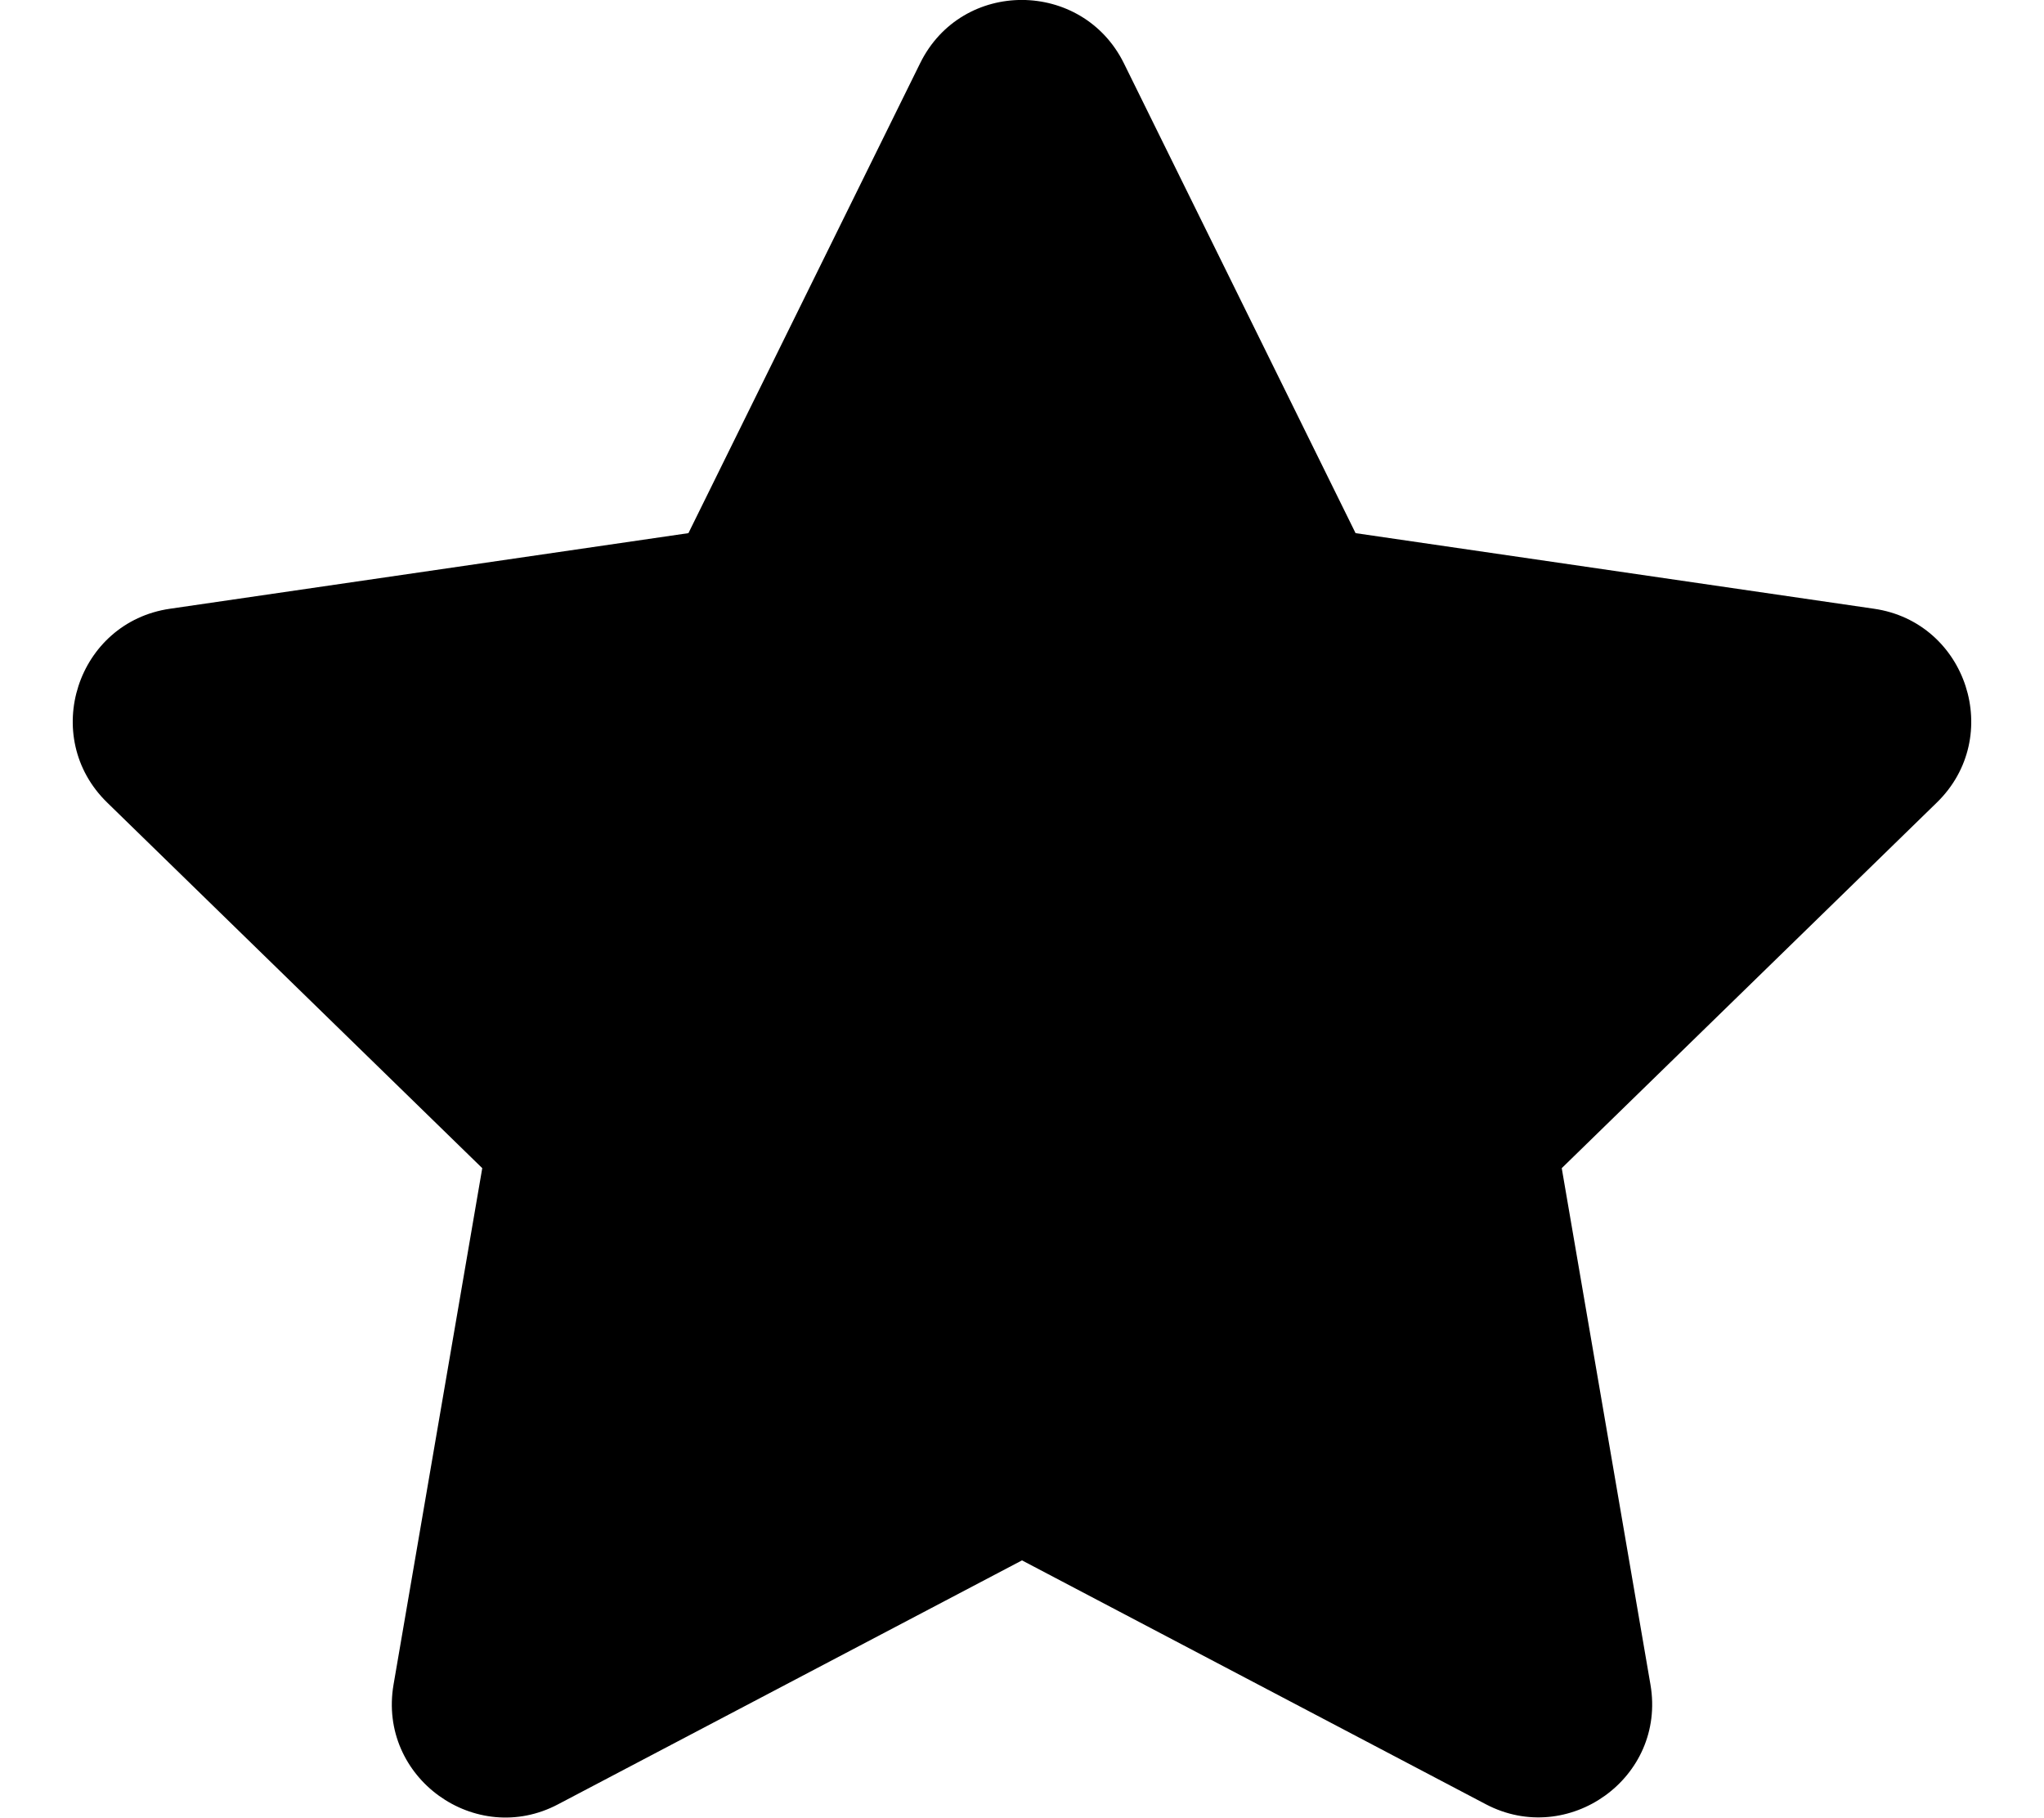
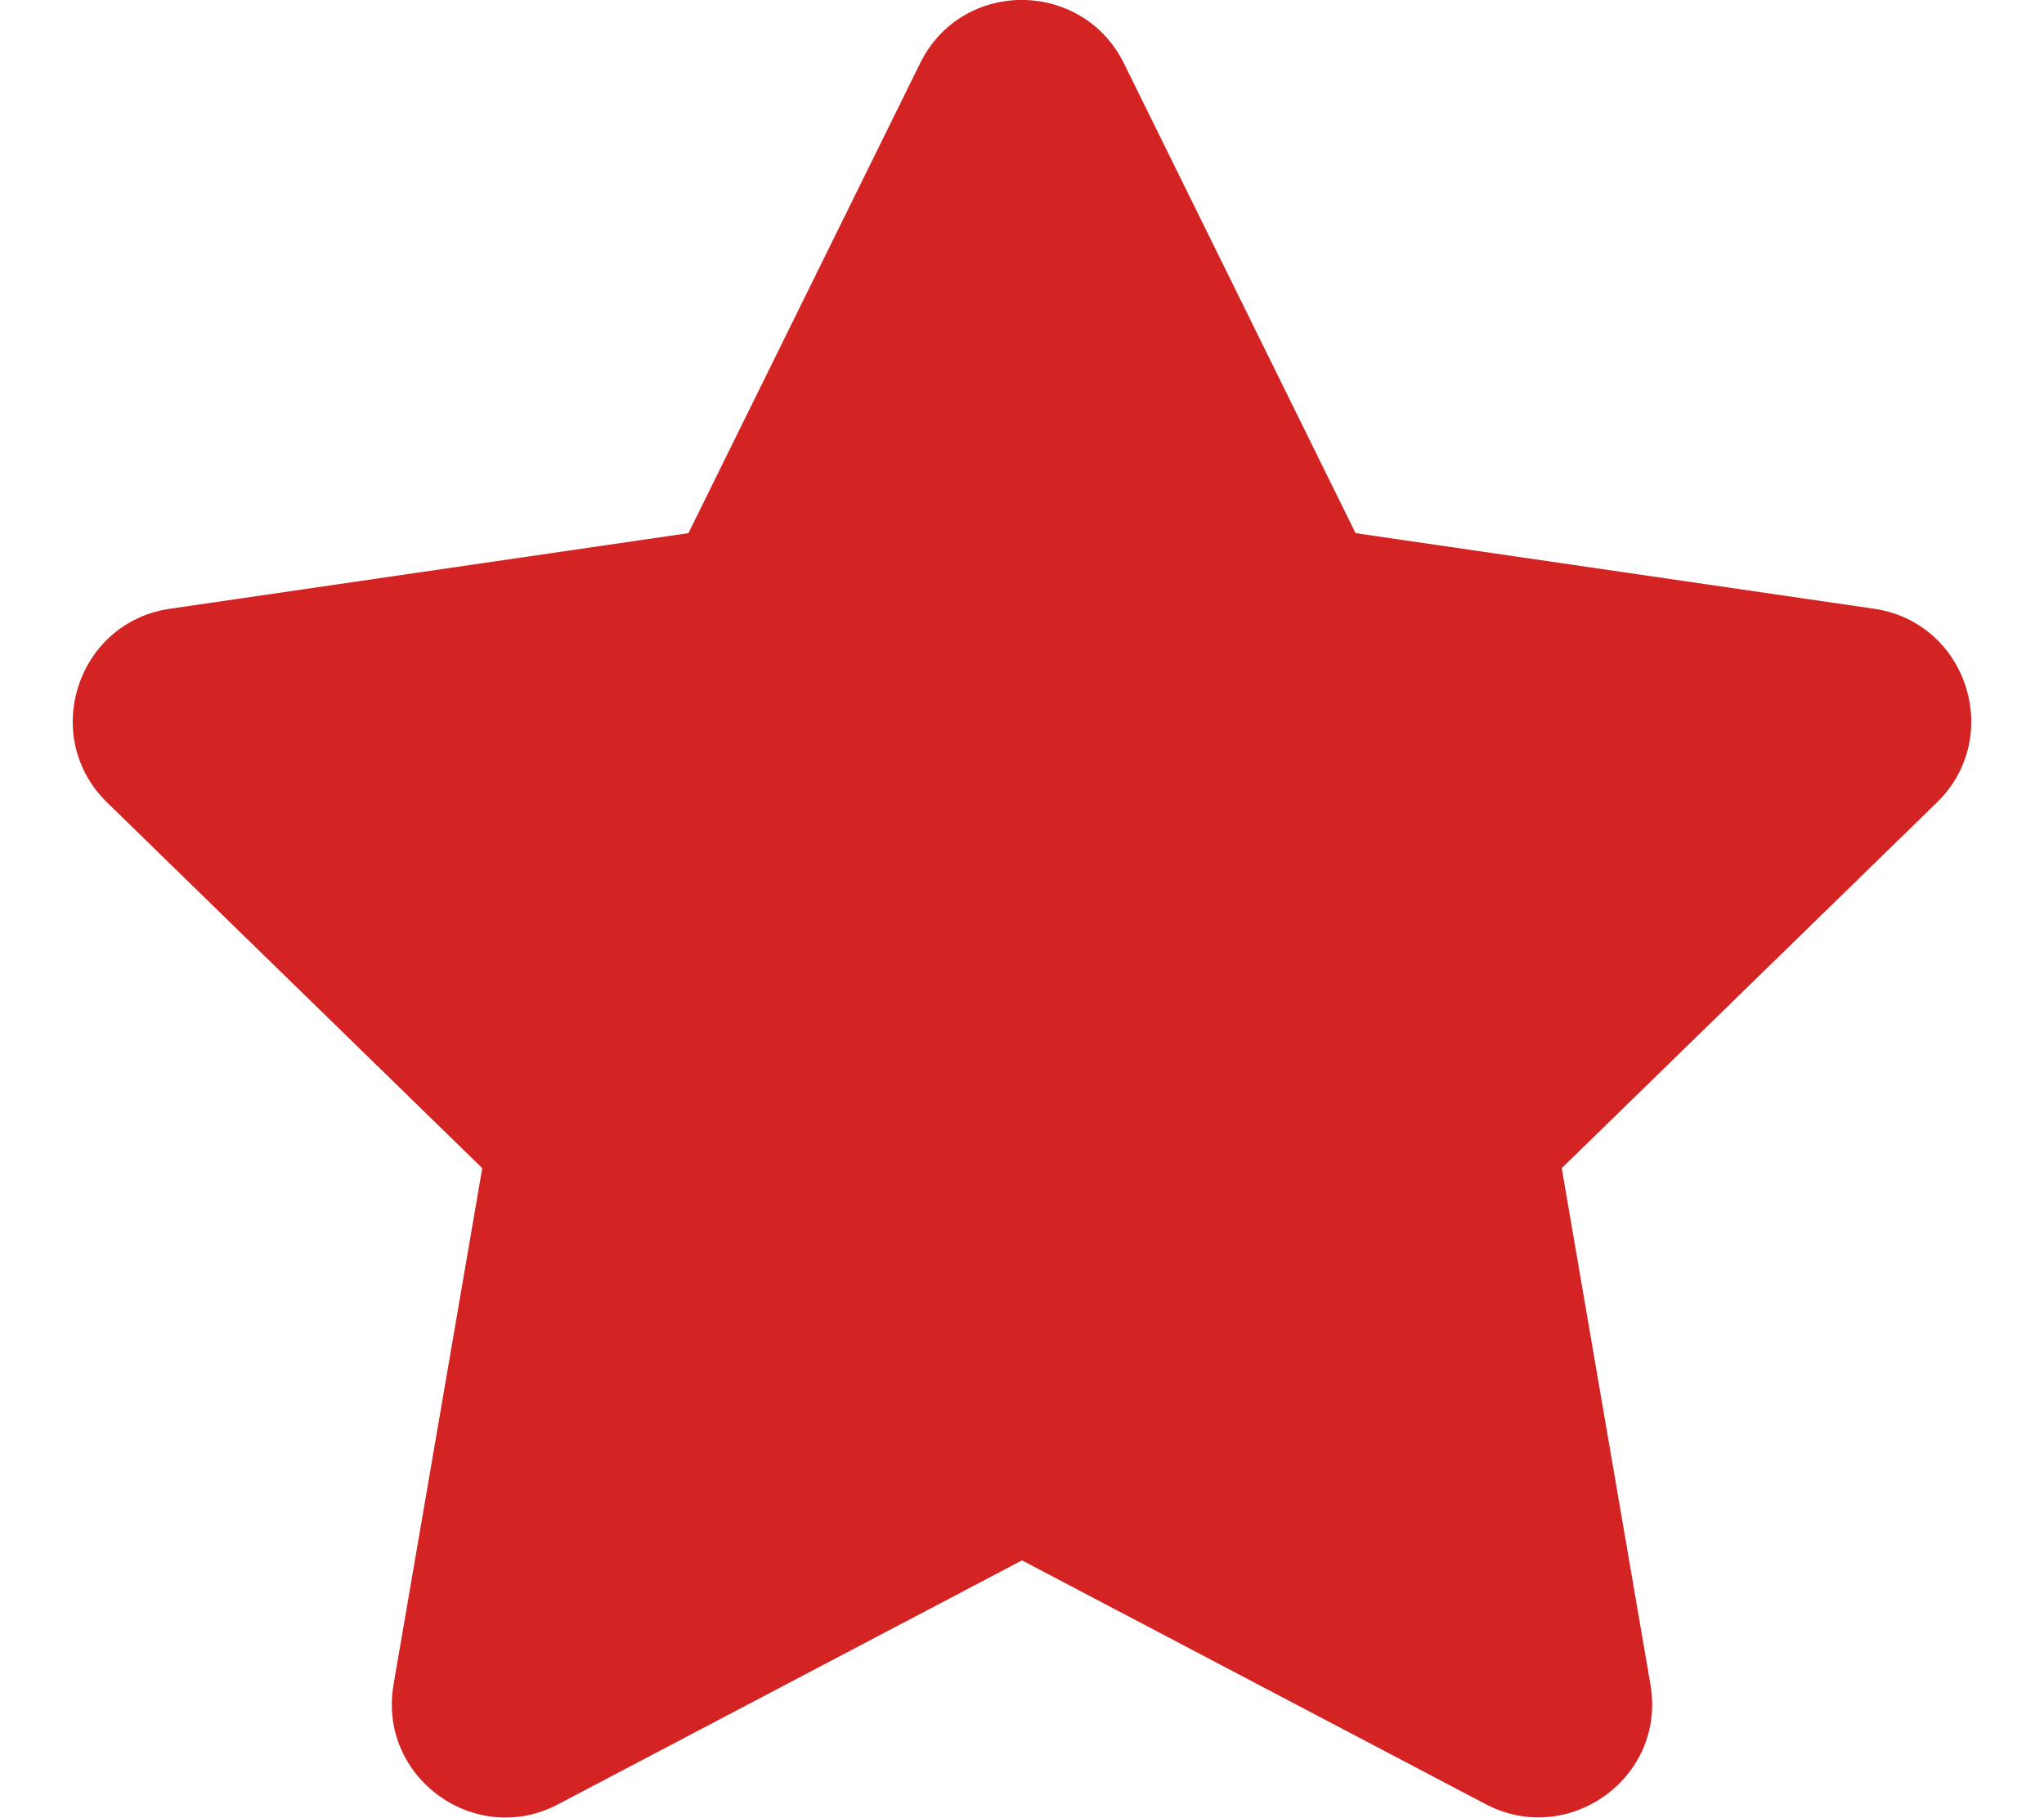
- <svg xmlns="http://www.w3.org/2000/svg" aria-hidden="true" focusable="false" data-prefix="fas" data-icon="star" class="svg-inline--fa fa-star fa-w-18" role="img" viewBox="0 0 576 512">
-   <path fill="currentColor" d="M259.3 17.8L194 150.2 47.9 171.5c-26.2 3.8-36.7 36.1-17.7 54.6l105.7 103-25 145.5c-4.5 26.3 23.2 46 46.4 33.7L288 439.6l130.7 68.7c23.2 12.2 50.9-7.4 46.4-33.7l-25-145.5 105.7-103c19-18.5 8.5-50.8-17.7-54.6L382 150.2 316.7 17.8c-11.7-23.6-45.6-23.9-57.4 0z" />
+ <svg xmlns="http://www.w3.org/2000/svg" width="576" height="512" class="svg-inline--fa fa-star fa-w-18" data-icon="star" data-prefix="fas">
+   <g class="layer">
+     <path d="m259.3,17.8l-65.3,132.4l-146.1,21.3c-26.2,3.8 -36.7,36.1 -17.7,54.6l105.7,103l-25,145.5c-4.5,26.3 23.2,46 46.4,33.7l130.7,-68.7l130.7,68.7c23.2,12.2 50.9,-7.4 46.4,-33.7l-25,-145.5l105.7,-103c19,-18.5 8.5,-50.8 -17.7,-54.6l-146.1,-21.3l-65.3,-132.4c-11.7,-23.6 -45.6,-23.9 -57.4,0z" fill="#d32323" id="svg_1" />
+   </g>
</svg>
